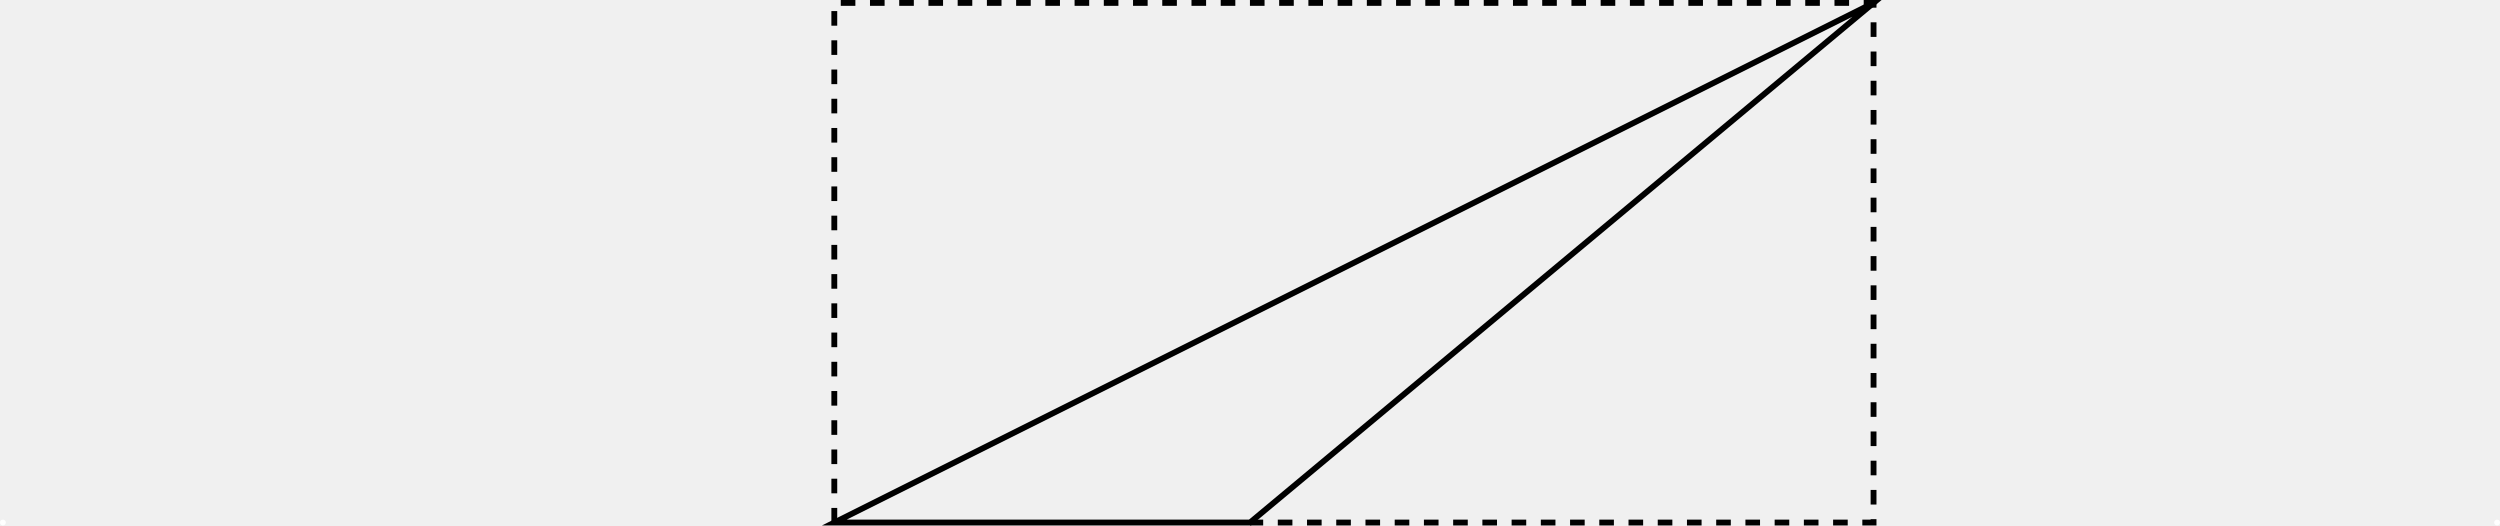
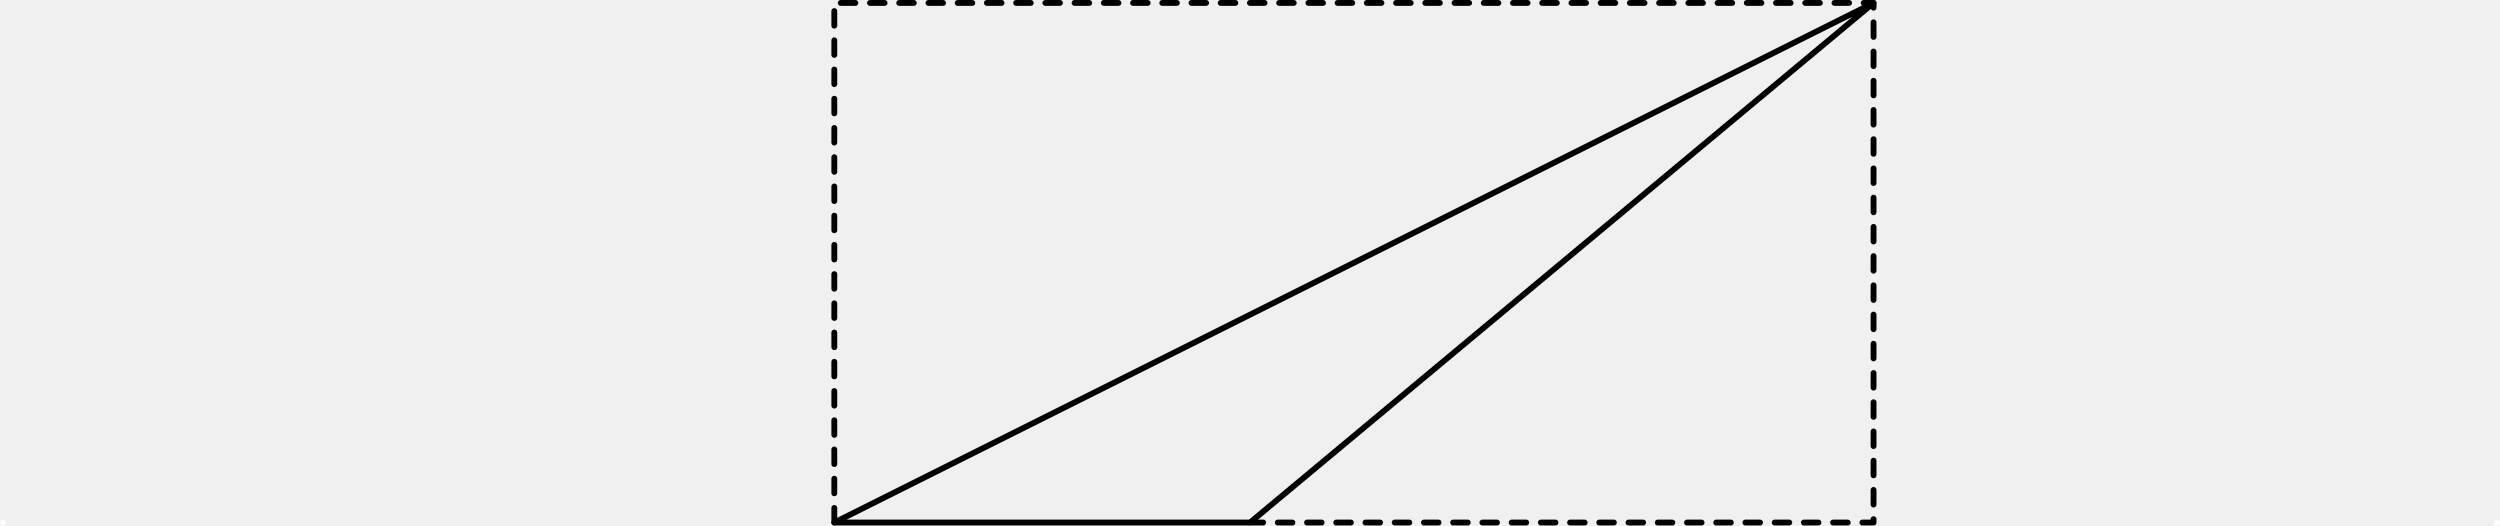
<svg xmlns="http://www.w3.org/2000/svg" version="1.1" width="340.954pt" height="71.663pt" viewBox="0 0 340.954 71.663">
  <g enable-background="new">
-     <path transform="matrix(1,0,0,-1,113.784,71.265)" stroke-width=".797" stroke-linecap="butt" stroke-dasharray="1.993,1.993" stroke-miterlimit="10" stroke-linejoin="miter" fill="none" stroke="#000000" d="M 0 0 L 0 70.867 L 141.734 70.867 L 141.734 0 L 56.694 0 " />
-     <path transform="matrix(1,0,0,-1,113.784,71.265)" stroke-width=".797" stroke-linecap="butt" stroke-miterlimit="10" stroke-linejoin="miter" fill="none" stroke="#000000" d="M 0 0 L 56.694 0 L 141.734 70.867 Z " />
-     <path transform="matrix(1,0,0,-1,113.784,71.265)" stroke-width=".399" stroke-linecap="butt" stroke-miterlimit="10" stroke-linejoin="miter" fill="none" stroke="#ffffff" d="M -113.188 0 C -113.188 .11 -113.277 .199 -113.387 .199 C -113.497 .199 -113.586 .11 -113.586 0 C -113.586 -.11 -113.497 -.199 -113.387 -.199 C -113.277 -.199 -113.188 -.11 -113.188 0 Z M -113.387 0 " />
-     <path transform="matrix(1,0,0,-1,113.784,71.265)" stroke-width=".399" stroke-linecap="butt" stroke-miterlimit="10" stroke-linejoin="miter" fill="none" stroke="#ffffff" d="M 226.974 0 C 226.974 .11 226.885 .199 226.774 .199 C 226.664 .199 226.575 .11 226.575 0 C 226.575 -.11 226.664 -.199 226.774 -.199 C 226.885 -.199 226.974 -.11 226.974 0 Z M 226.774 0 " />
+     <path transform="matrix(1,0,0,-1,113.784,71.265)" stroke-width=".797" stroke-linecap="round" stroke-dasharray="1.993,1.993" stroke-linejoin="round" fill="none" stroke="#000000" d="M 0 0 L 0 70.867 L 141.734 70.867 L 141.734 0 L 56.694 0 " />
+     <path transform="matrix(1,0,0,-1,113.784,71.265)" stroke-width=".797" stroke-linecap="round" stroke-linejoin="round" fill="none" stroke="#000000" d="M 0 0 L 56.694 0 L 141.734 70.867 Z " />
+     <path transform="matrix(1,0,0,-1,113.784,71.265)" stroke-width=".399" stroke-linecap="round" stroke-linejoin="round" fill="none" stroke="#ffffff" d="M -113.188 0 C -113.188 .11 -113.277 .199 -113.387 .199 C -113.497 .199 -113.586 .11 -113.586 0 C -113.586 -.11 -113.497 -.199 -113.387 -.199 C -113.277 -.199 -113.188 -.11 -113.188 0 Z M -113.387 0 " />
+     <path transform="matrix(1,0,0,-1,113.784,71.265)" stroke-width=".399" stroke-linecap="round" stroke-linejoin="round" fill="none" stroke="#ffffff" d="M 226.974 0 C 226.974 .11 226.885 .199 226.774 .199 C 226.664 .199 226.575 .11 226.575 0 C 226.575 -.11 226.664 -.199 226.774 -.199 C 226.885 -.199 226.974 -.11 226.974 0 Z M 226.774 0 " />
  </g>
</svg>
